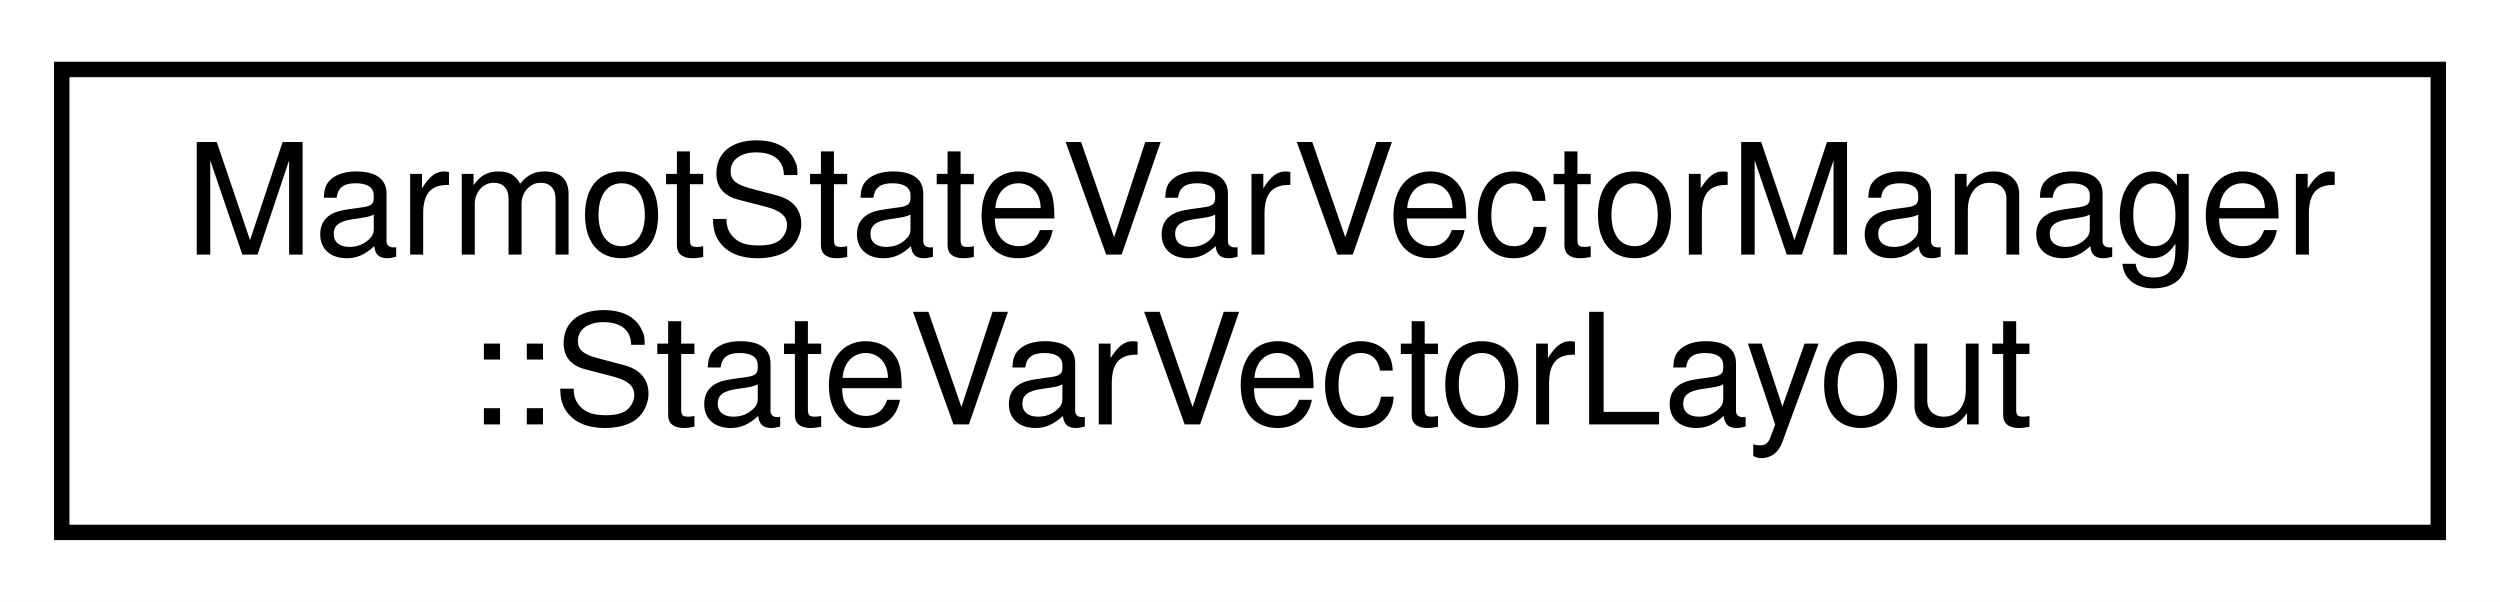
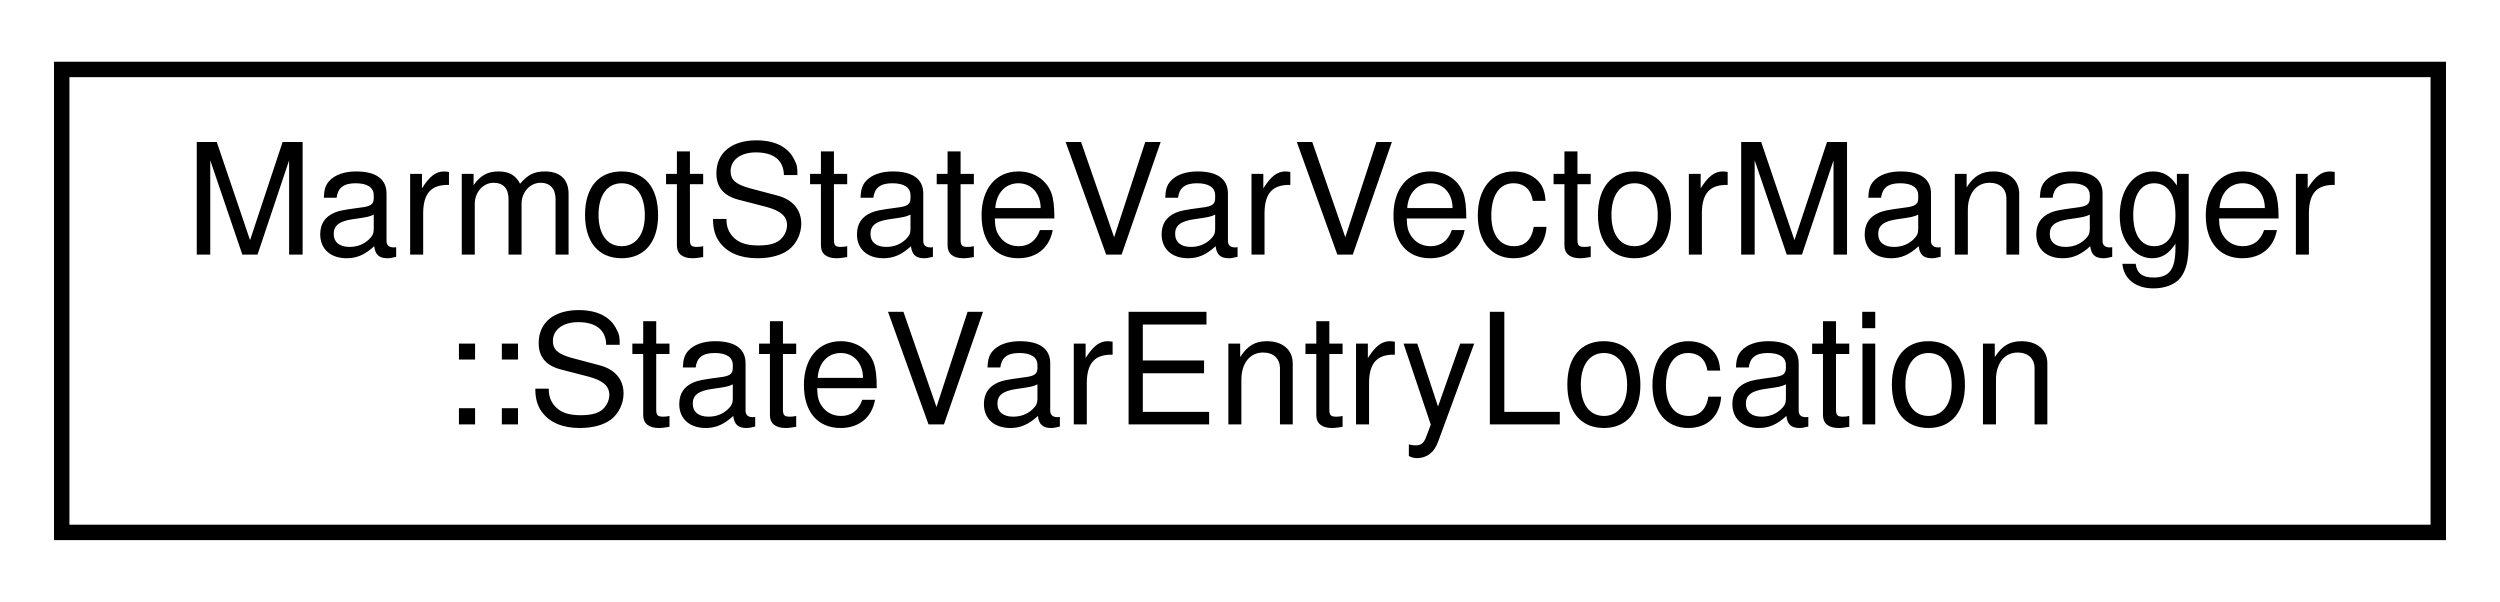
<svg xmlns="http://www.w3.org/2000/svg" xmlns:xlink="http://www.w3.org/1999/xlink" width="162pt" height="39pt" viewBox="0.00 0.00 162.00 39.00">
  <g id="graph0" class="graph" transform="scale(1 1) rotate(0) translate(4 35)">
    <polygon fill="white" stroke="transparent" points="-4,4 -4,-35 158,-35 158,4 -4,4" />
    <g id="node1" class="node">
      <g id="a_node1">
-         <a xlink:href="classMarmotStateVarVectorManager.html#structMarmotStateVarVectorManager_1_1StateVarVectorLayout" target="_top" xlink:title="The layout is defined by a map of names to Locations, and the resulting required total length of the ...">
+         <a xlink:href="classMarmotStateVarVectorManager.html#structMarmotStateVarVectorManager_1_1StateVarEntryLocation" target="_top" xlink:title="The location in the statevar vector consists of the index and its certain length.">
          <polygon fill="white" stroke="black" points="0,-0.5 0,-30.5 154,-30.5 154,-0.5 0,-0.5" />
          <text text-anchor="start" x="8" y="-18.5" font-family="Helvetica,sans-Serif" font-size="10.00">MarmotStateVarVectorManager</text>
-           <text text-anchor="middle" x="77" y="-7.5" font-family="Helvetica,sans-Serif" font-size="10.00">::StateVarVectorLayout</text>
+           <text text-anchor="middle" x="77" y="-7.5" font-family="Helvetica,sans-Serif" font-size="10.00">::StateVarEntryLocation</text>
        </a>
      </g>
    </g>
  </g>
</svg>
